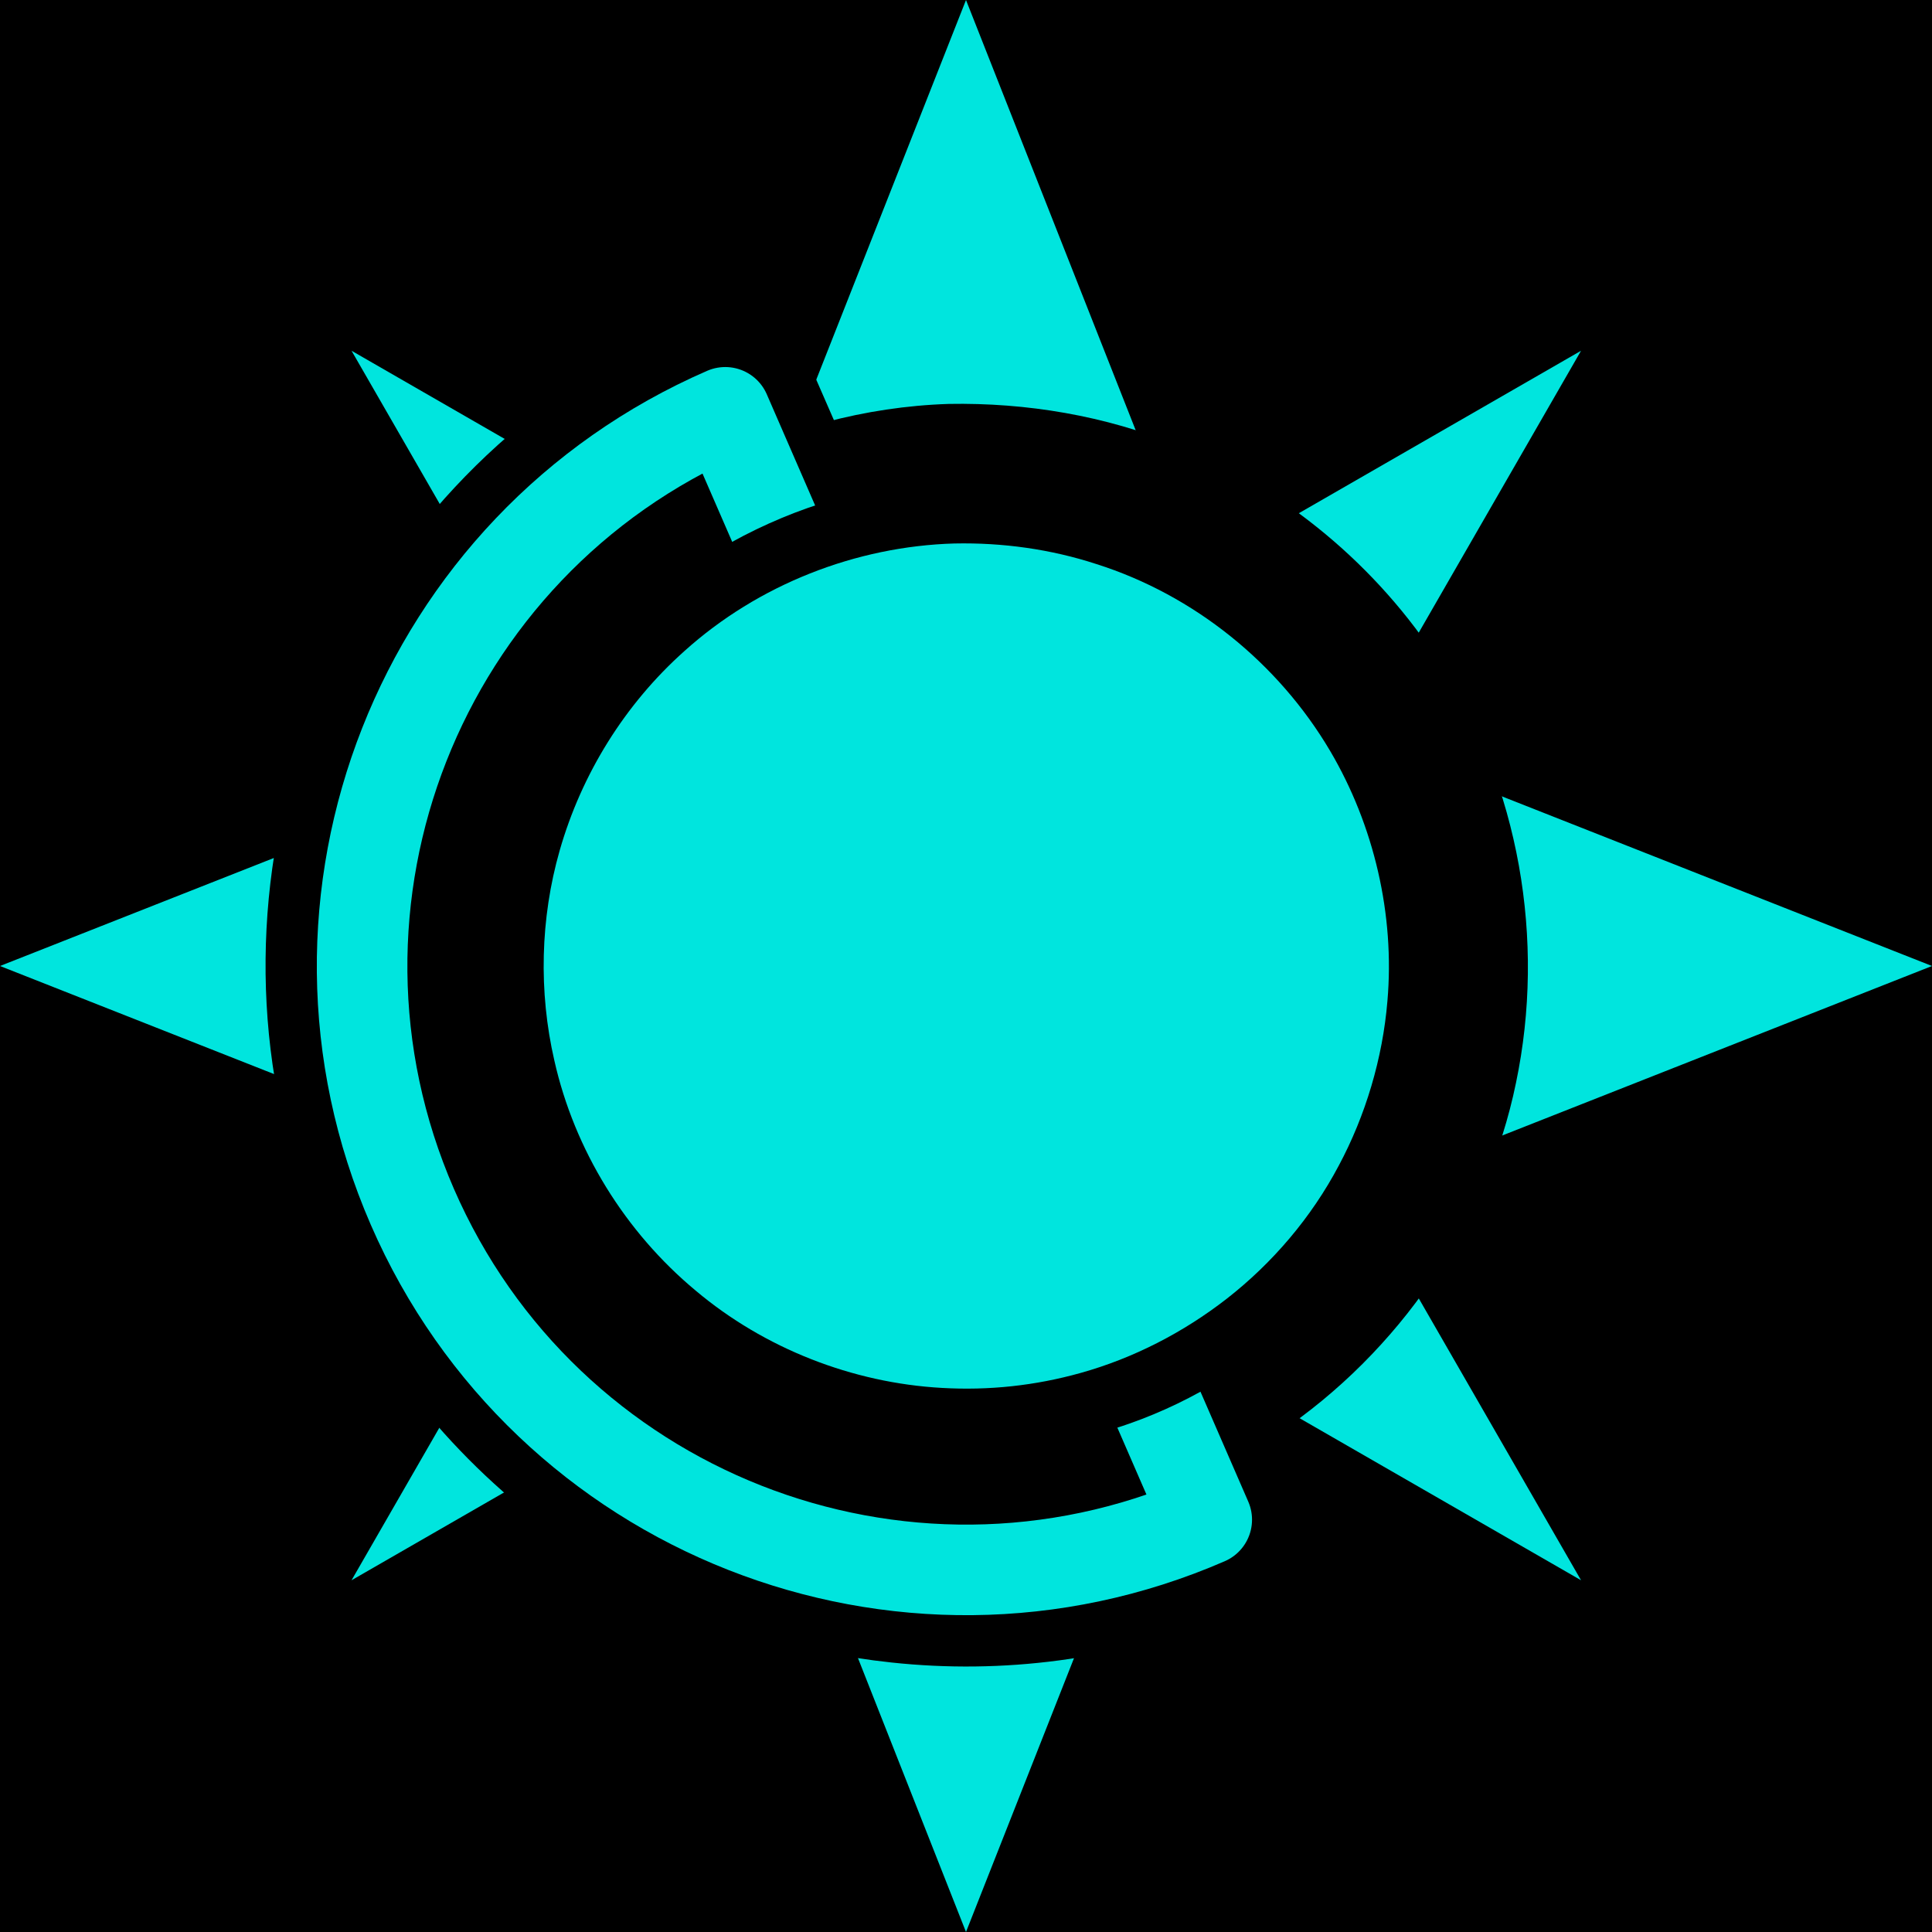
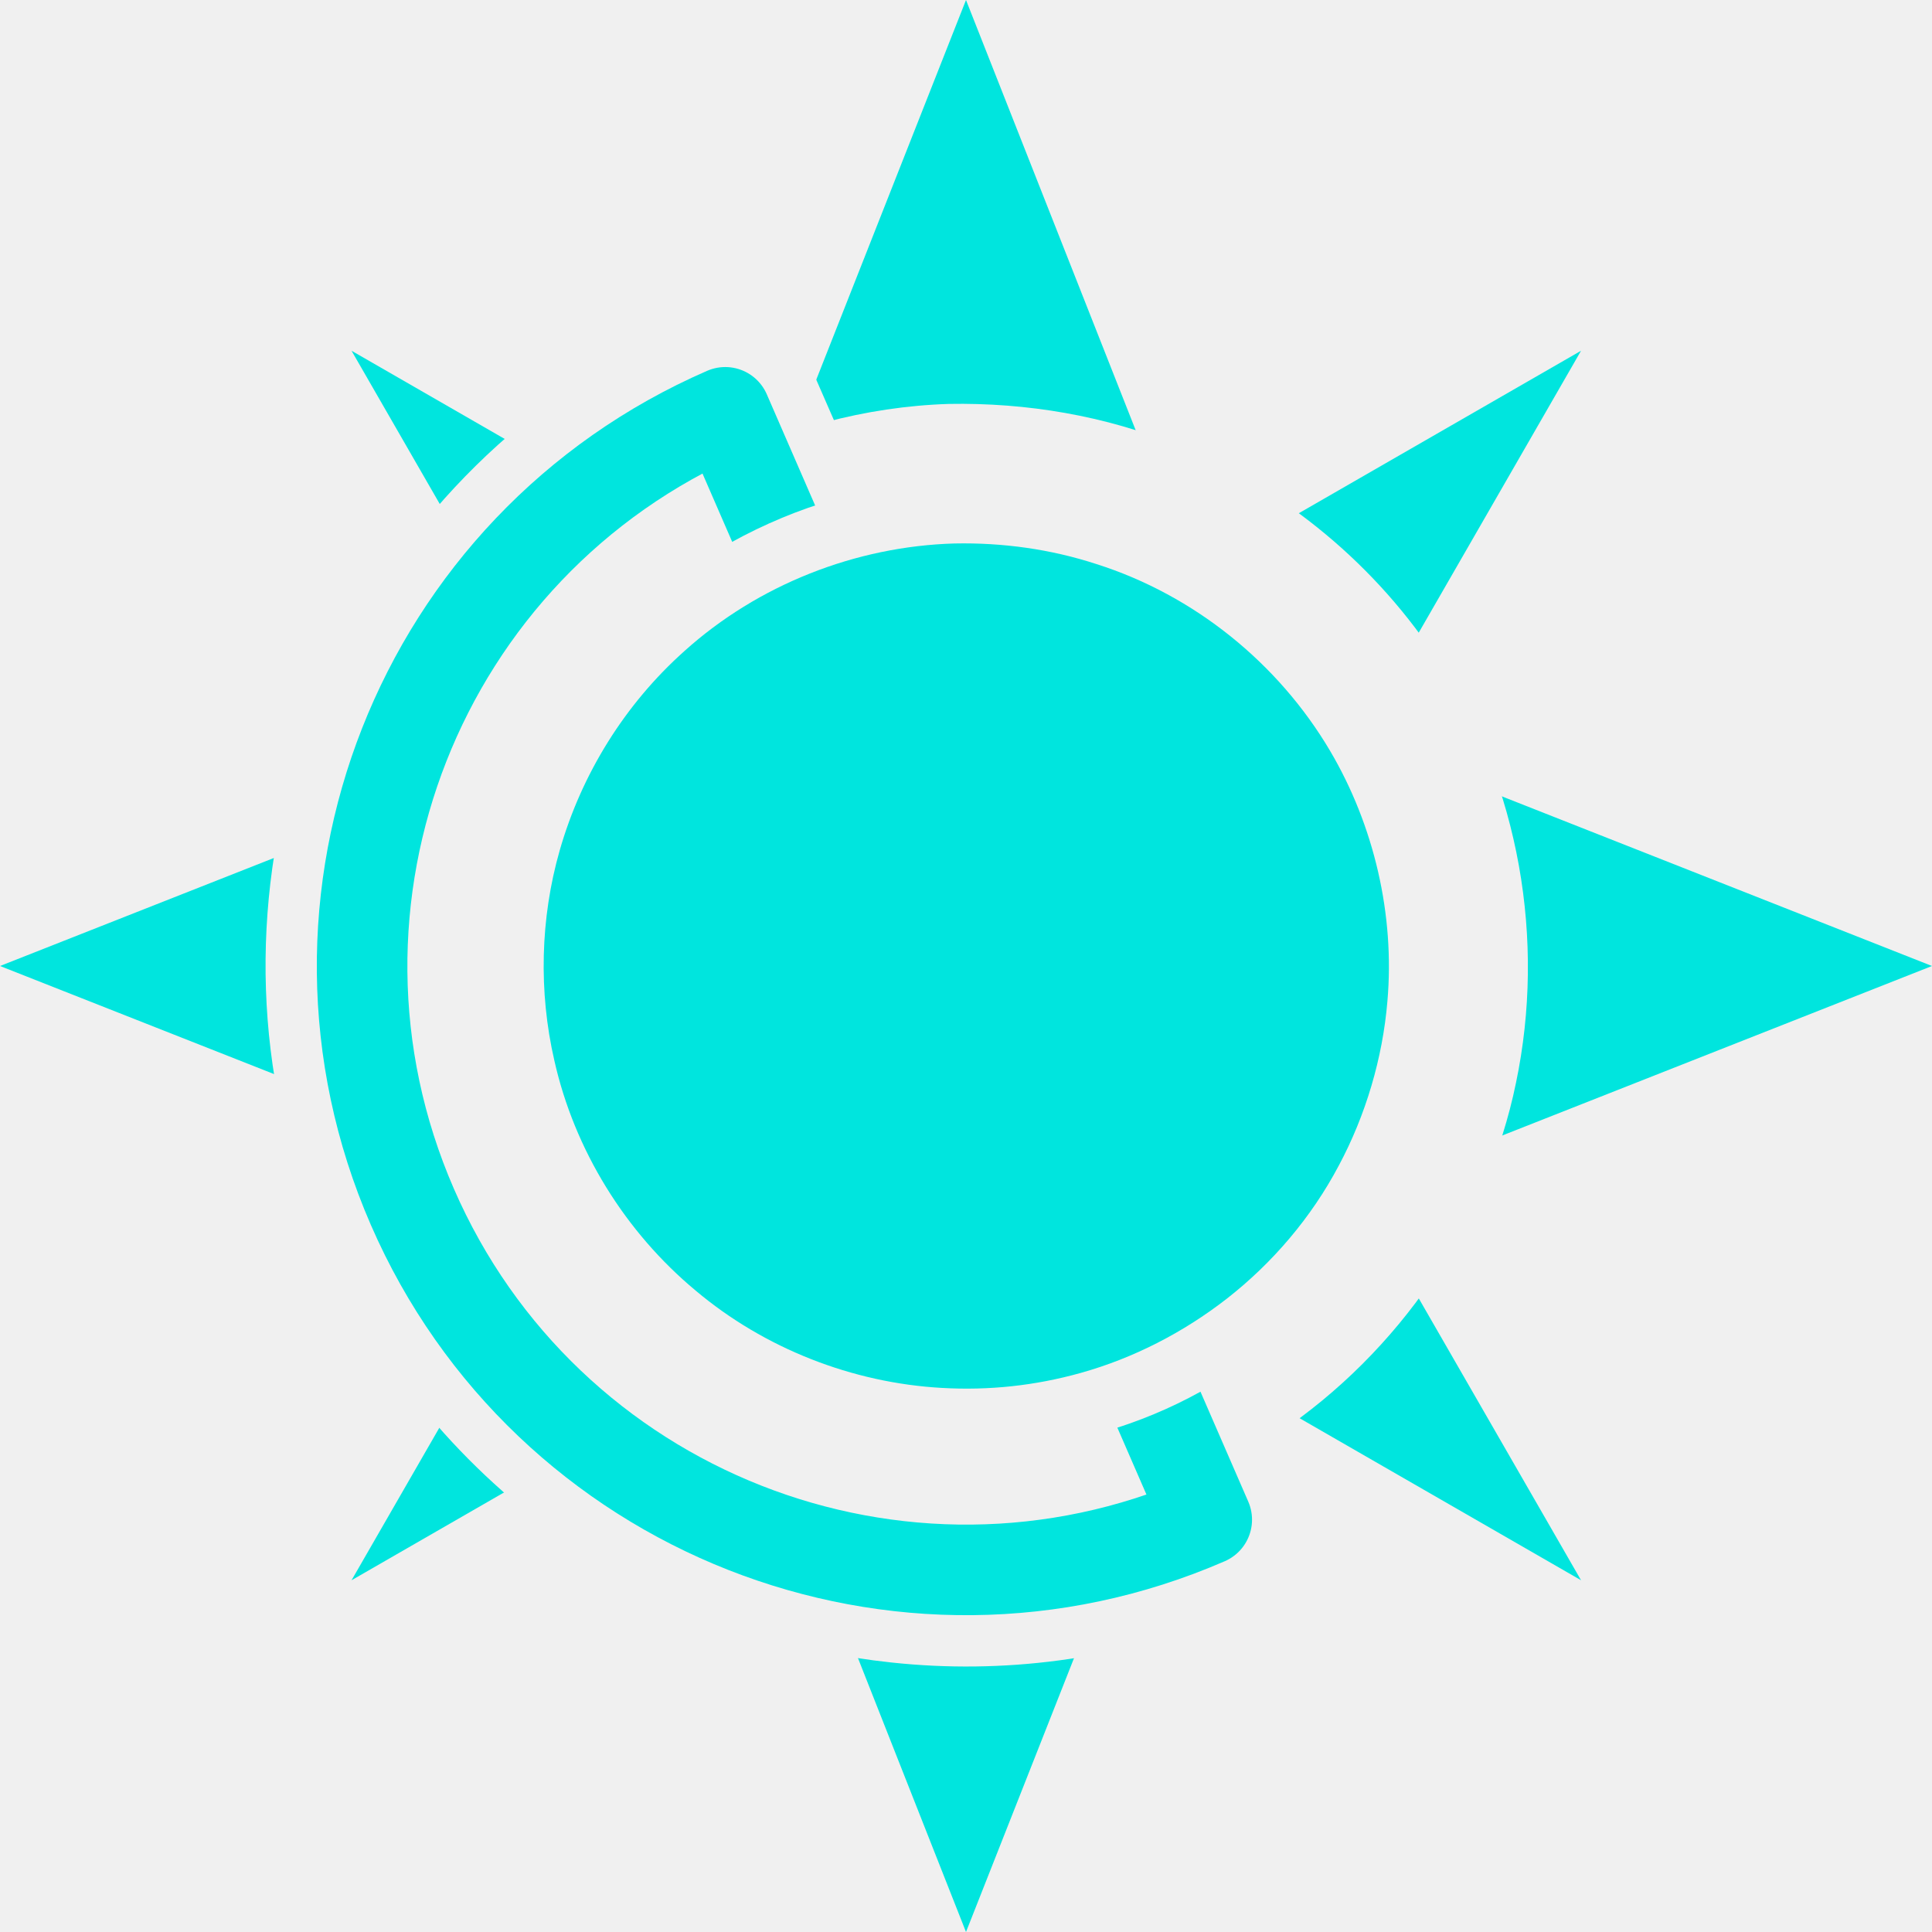
<svg xmlns="http://www.w3.org/2000/svg" width="256mm" height="256mm" viewBox="0 0 256 256" version="1.1" id="svg1">
-   <defs id="defs1" />
+   <defs id="defs1">
+     <mask maskUnits="userSpaceOnUse" id="mask1">
+       <g id="g4" transform="translate(9.856602,1.845843)">
+         <rect style="display:inline;fill:#ffffff;fill-opacity:1;stroke:none;stroke-width:7.208;stroke-dasharray:none;stroke-opacity:1" id="rect1" width="256" height="256" x="-9.857" y="-1.846" />
+         <path id="path4" style="display:inline;fill:#000000;fill-opacity:1;stroke:none;stroke-width:7.997;stroke-dasharray:none;stroke-opacity:1" d="M 115.473,61.854 C 95.586,62.781 76.342,73.379 65.076,89.818 57.362,101.106 53.499,114.912 53.923,128.562 c 0.223,7.816 1.917,15.692 5.047,22.88 3.807,8.882 9.806,16.98 17.117,23.34 8.11,7.059 17.952,12.121 28.459,14.285 9.093,1.922 18.566,1.878 27.691,-0.125 2.518,-0.562 5.106,-1.29 7.558,-2.154 8.66,-3.038 16.622,-8.052 23.145,-14.444 7.225,-7.08 12.686,-15.571 16.034,-25.086 3.386,-9.582 4.257,-20.039 2.86,-30.038 -0.37,-2.684 -0.943,-5.449 -1.655,-8.08 -2.567,-9.452 -7.262,-18.286 -13.822,-25.59 -5.688,-6.382 -12.685,-11.625 -20.408,-15.365 -3.889,-1.871 -8.196,-3.45 -12.435,-4.485 -5.691,-1.398 -11.552,-1.937 -17.384,-1.861 -0.219,0.005 -0.438,0.01 -0.658,0.015 z" />
+       </g>
+     </mask>
+     <mask maskUnits="userSpaceOnUse" id="mask8">
+       <g id="g9">
+         <rect style="display:inline;fill:#ffffff;fill-opacity:1;stroke:none;stroke-width:7.208;stroke-dasharray:none;stroke-opacity:1" id="rect8" width="256" height="256" x="0" y="0" />
+         <path id="path8" style="fill:#000000;fill-opacity:1;stroke:#000000;stroke-width:12;stroke-linecap:round;stroke-linejoin:round;stroke-dasharray:none;stroke-opacity:1" d="M 95.719,47.887 C 90.642,48.908 86.353,51.934 81.885,54.432 73.412,59.718 65.964,66.492 59.799,74.326 51.193,85.265 45.099,98.366 42.613,112.169 c -1.795,9.882 -1.906,20.018 -0.271,29.892 1.599,9.812 4.946,19.491 9.758,28.153 7.681,13.816 19.245,25.45 33.005,33.281 10.269,5.885 21.847,9.583 33.65,10.828 13.796,1.481 27.984,-0.326 40.931,-5.534 1.96,-0.89 4.272,-1.461 5.581,-3.314 1.89,-2.613 1.579,-6.263 0.095,-8.991 -1.235,-2.47 -2.228,-5.059 -3.367,-7.576 C 141.997,142.948 122.006,96.986 101.938,51.059 100.599,49.022 98.143,47.809 95.719,47.887 Z" />
+         <path id="path9" style="display:inline;fill:#000000;fill-opacity:1;stroke:none;stroke-width:7.997;stroke-dasharray:none;stroke-opacity:1" d="m 125.684,53.523 c -22.08,0.715 -43.64,11.861 -57.027,29.494 -4.183,5.524 -7.494,11.586 -9.976,18.084 -5.435,14.266 -6.599,30.267 -2.842,45.127 3.284,13.33 10.576,25.585 20.404,35.166 8.738,8.548 19.595,14.951 31.389,18.219 9.353,2.631 19.389,3.416 29.109,2.285 11.63,-1.319 23.034,-5.446 32.746,-12.054 15.831,-10.675 27.54,-27.594 31.392,-46.377 3.956,-18.911 0.42,-39.3 -10.088,-55.587 -8.262,-12.846 -20.521,-23.094 -34.697,-28.854 -9.623,-3.947 -20.062,-5.692 -30.408,-5.504 z" />
+       </g>
+     </mask>
+   </defs>
  <g id="layer1">
-     <rect style="display:inline;fill:#000000;fill-opacity:1;stroke:none;stroke-width:7.527;stroke-linecap:round;stroke-linejoin:round;stroke-dasharray:none;stroke-opacity:1" id="rect37" width="256" height="256" x="0" y="8.8817842e-16" />
-     <g id="g34">
-       <g id="g28">
+     <g id="g34" mask="url(#mask1)">
+       <g id="g28" mask="url(#mask8)">
        <path style="fill:#00e5de;fill-opacity:1;stroke-width:0.265" id="path25" d="M 128,0 155.153,100.847 256,128 155.153,155.153 128,256 100.847,155.153 0,128 100.847,100.847 Z" transform="matrix(0.6363961,0.6363961,-0.6363961,0.6363961,128.0389,-34.98339)" />
        <path style="fill:#00e5de;fill-opacity:1;stroke-width:0.265" id="path2" d="M 128,0 164.204,91.796 256,128 164.204,164.204 128,256 91.796,164.204 0,128 91.796,91.796 Z" />
      </g>
-       <g id="g27">
-         <rect style="display:none;fill:#ffffff;fill-opacity:1;stroke:none;stroke-width:7.208;stroke-dasharray:none;stroke-opacity:1" id="rect6" width="256" height="256" x="0" y="0" />
-         <path id="path3" style="fill:#000000;fill-opacity:1;stroke:#000000;stroke-width:12;stroke-linecap:round;stroke-linejoin:round;stroke-dasharray:none;stroke-opacity:1" d="M 95.719,47.887 C 90.642,48.908 86.353,51.934 81.885,54.432 73.412,59.718 65.964,66.492 59.799,74.326 51.193,85.265 45.099,98.366 42.613,112.169 c -1.795,9.882 -1.906,20.018 -0.271,29.892 1.599,9.812 4.946,19.491 9.758,28.153 7.681,13.816 19.245,25.45 33.005,33.281 10.269,5.885 21.847,9.583 33.65,10.828 13.796,1.481 27.984,-0.326 40.931,-5.534 1.96,-0.89 4.272,-1.461 5.581,-3.314 1.89,-2.613 1.579,-6.263 0.095,-8.991 -1.235,-2.47 -2.228,-5.059 -3.367,-7.576 C 141.997,142.948 122.006,96.986 101.938,51.059 100.599,49.022 98.143,47.809 95.719,47.887 Z" />
-         <path id="path5" style="display:inline;fill:#000000;fill-opacity:1;stroke:none;stroke-width:7.997;stroke-dasharray:none;stroke-opacity:1" d="m 125.684,53.523 c -22.08,0.715 -43.64,11.861 -57.027,29.494 -4.183,5.524 -7.494,11.586 -9.976,18.084 -5.435,14.266 -6.599,30.267 -2.842,45.127 3.284,13.33 10.576,25.585 20.404,35.166 8.738,8.548 19.595,14.951 31.389,18.219 9.353,2.631 19.389,3.416 29.109,2.285 11.63,-1.319 23.034,-5.446 32.746,-12.054 15.831,-10.675 27.54,-27.594 31.392,-46.377 3.956,-18.911 0.42,-39.3 -10.088,-55.587 -8.262,-12.846 -20.521,-23.094 -34.697,-28.854 -9.623,-3.947 -20.062,-5.692 -30.408,-5.504 z" />
-       </g>
      <path style="fill:none;stroke:#00e5de;stroke-width:12;stroke-linecap:round;stroke-linejoin:round;stroke-dasharray:none;stroke-opacity:1" id="path1" d="M 159.9,201.365 A 80,80 0 0 1 54.635,159.9 80,80 0 0 1 96.1,54.635 L 128,128 Z" />
-     </g>
-     <g id="g26" transform="translate(9.856602,1.845843)">
-       <rect style="display:none;fill:#ffffff;fill-opacity:1;stroke:none;stroke-width:7.208;stroke-dasharray:none;stroke-opacity:1" id="rect26" width="256" height="256" x="-9.857" y="-1.846" />
-       <path id="circle6" style="display:inline;fill:#000000;fill-opacity:1;stroke:none;stroke-width:7.997;stroke-dasharray:none;stroke-opacity:1" d="M 115.473,61.854 C 95.586,62.781 76.342,73.379 65.076,89.818 57.362,101.106 53.499,114.912 53.923,128.562 c 0.223,7.816 1.917,15.692 5.047,22.88 3.807,8.882 9.806,16.98 17.117,23.34 8.11,7.059 17.952,12.121 28.459,14.285 9.093,1.922 18.566,1.878 27.691,-0.125 2.518,-0.562 5.106,-1.29 7.558,-2.154 8.66,-3.038 16.622,-8.052 23.145,-14.444 7.225,-7.08 12.686,-15.571 16.034,-25.086 3.386,-9.582 4.257,-20.039 2.86,-30.038 -0.37,-2.684 -0.943,-5.449 -1.655,-8.08 -2.567,-9.452 -7.262,-18.286 -13.822,-25.59 -5.688,-6.382 -12.685,-11.625 -20.408,-15.365 -3.889,-1.871 -8.196,-3.45 -12.435,-4.485 -5.691,-1.398 -11.552,-1.937 -17.384,-1.861 -0.219,0.005 -0.438,0.01 -0.658,0.015 z" />
    </g>
    <path id="path37" style="fill:#00e5de;fill-opacity:1;stroke:none;stroke-width:7.997;stroke-dasharray:none;stroke-opacity:1" d="m 126.484,72.013 c -13.093,0.377 -26.027,5.456 -35.798,14.258 -7.885,7.039 -13.627,16.277 -16.531,26.441 -2.561,8.958 -2.801,18.707 -0.703,27.803 2.664,11.868 9.395,22.738 18.741,30.508 9.098,7.659 20.758,12.218 32.596,12.882 6.233,0.362 12.378,-0.295 18.404,-1.983 7.015,-1.959 13.61,-5.37 19.329,-9.811 6.104,-4.754 11.251,-10.815 14.869,-17.655 3.561,-6.651 5.819,-14.234 6.448,-21.794 0.996,-11.436 -1.768,-23.29 -7.595,-33.169 -6.872,-11.637 -18.042,-20.65 -30.945,-24.745 -6.057,-1.982 -12.449,-2.864 -18.816,-2.734 z" />
  </g>
</svg>
